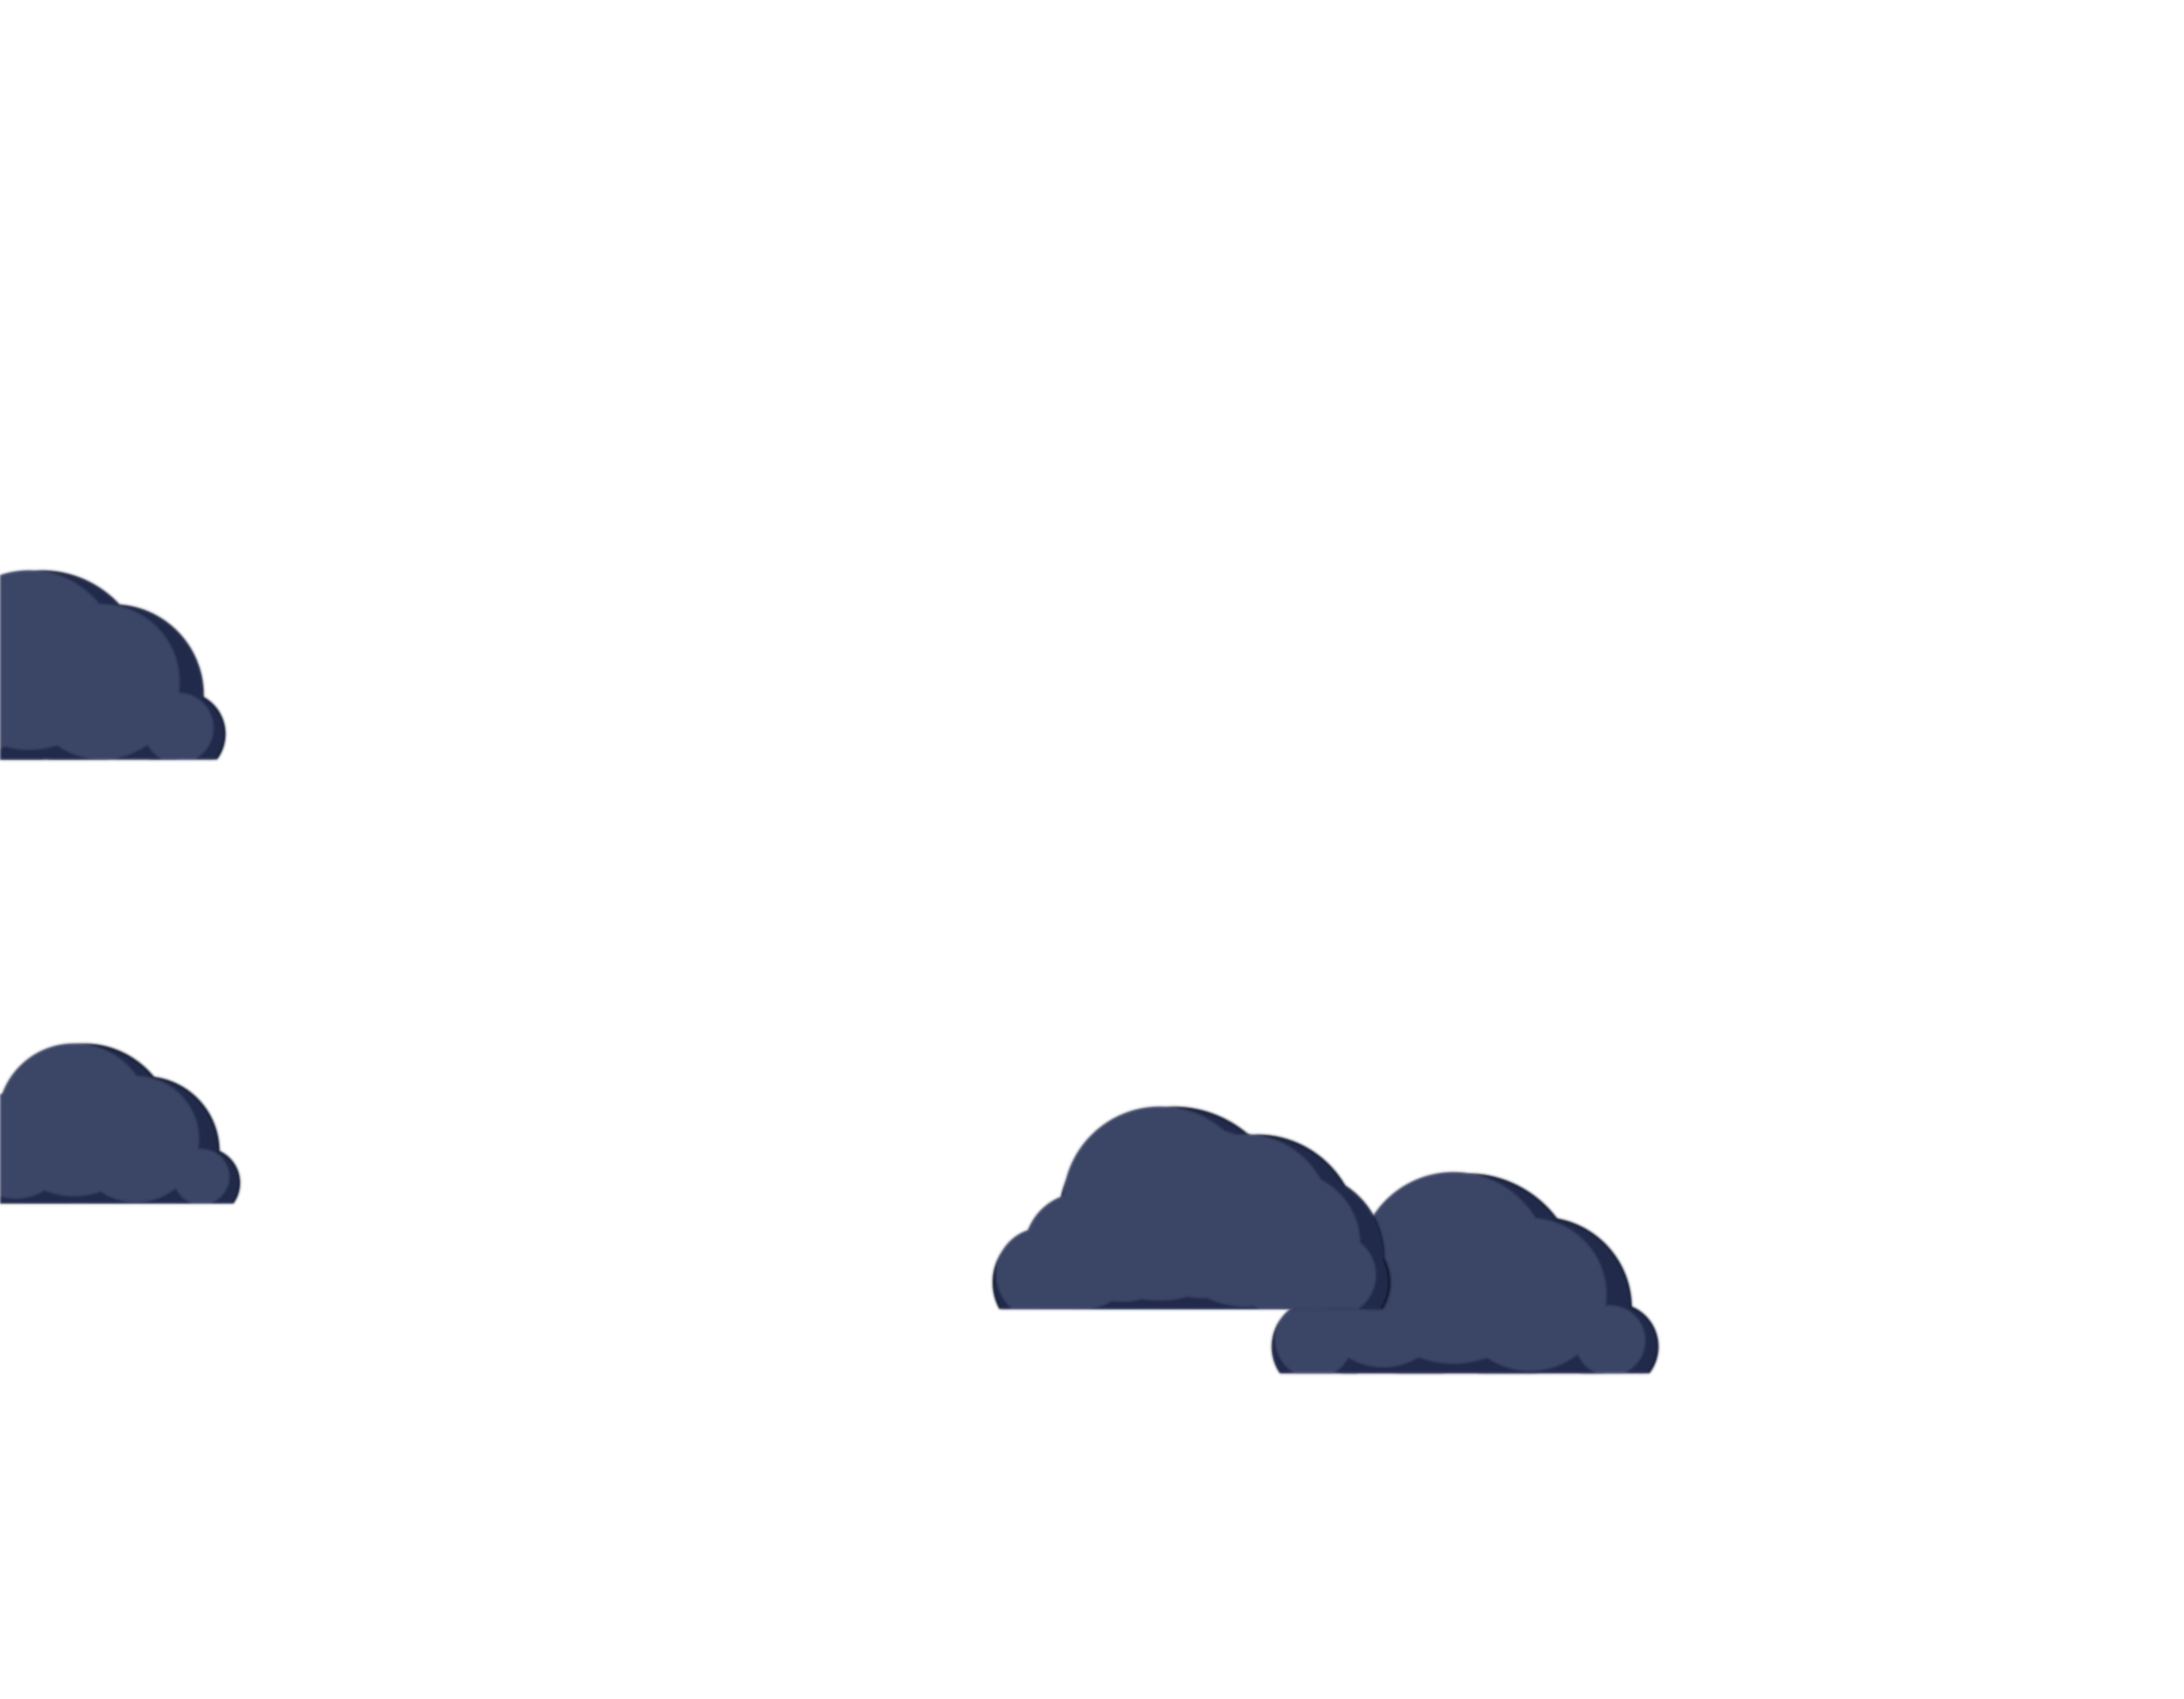
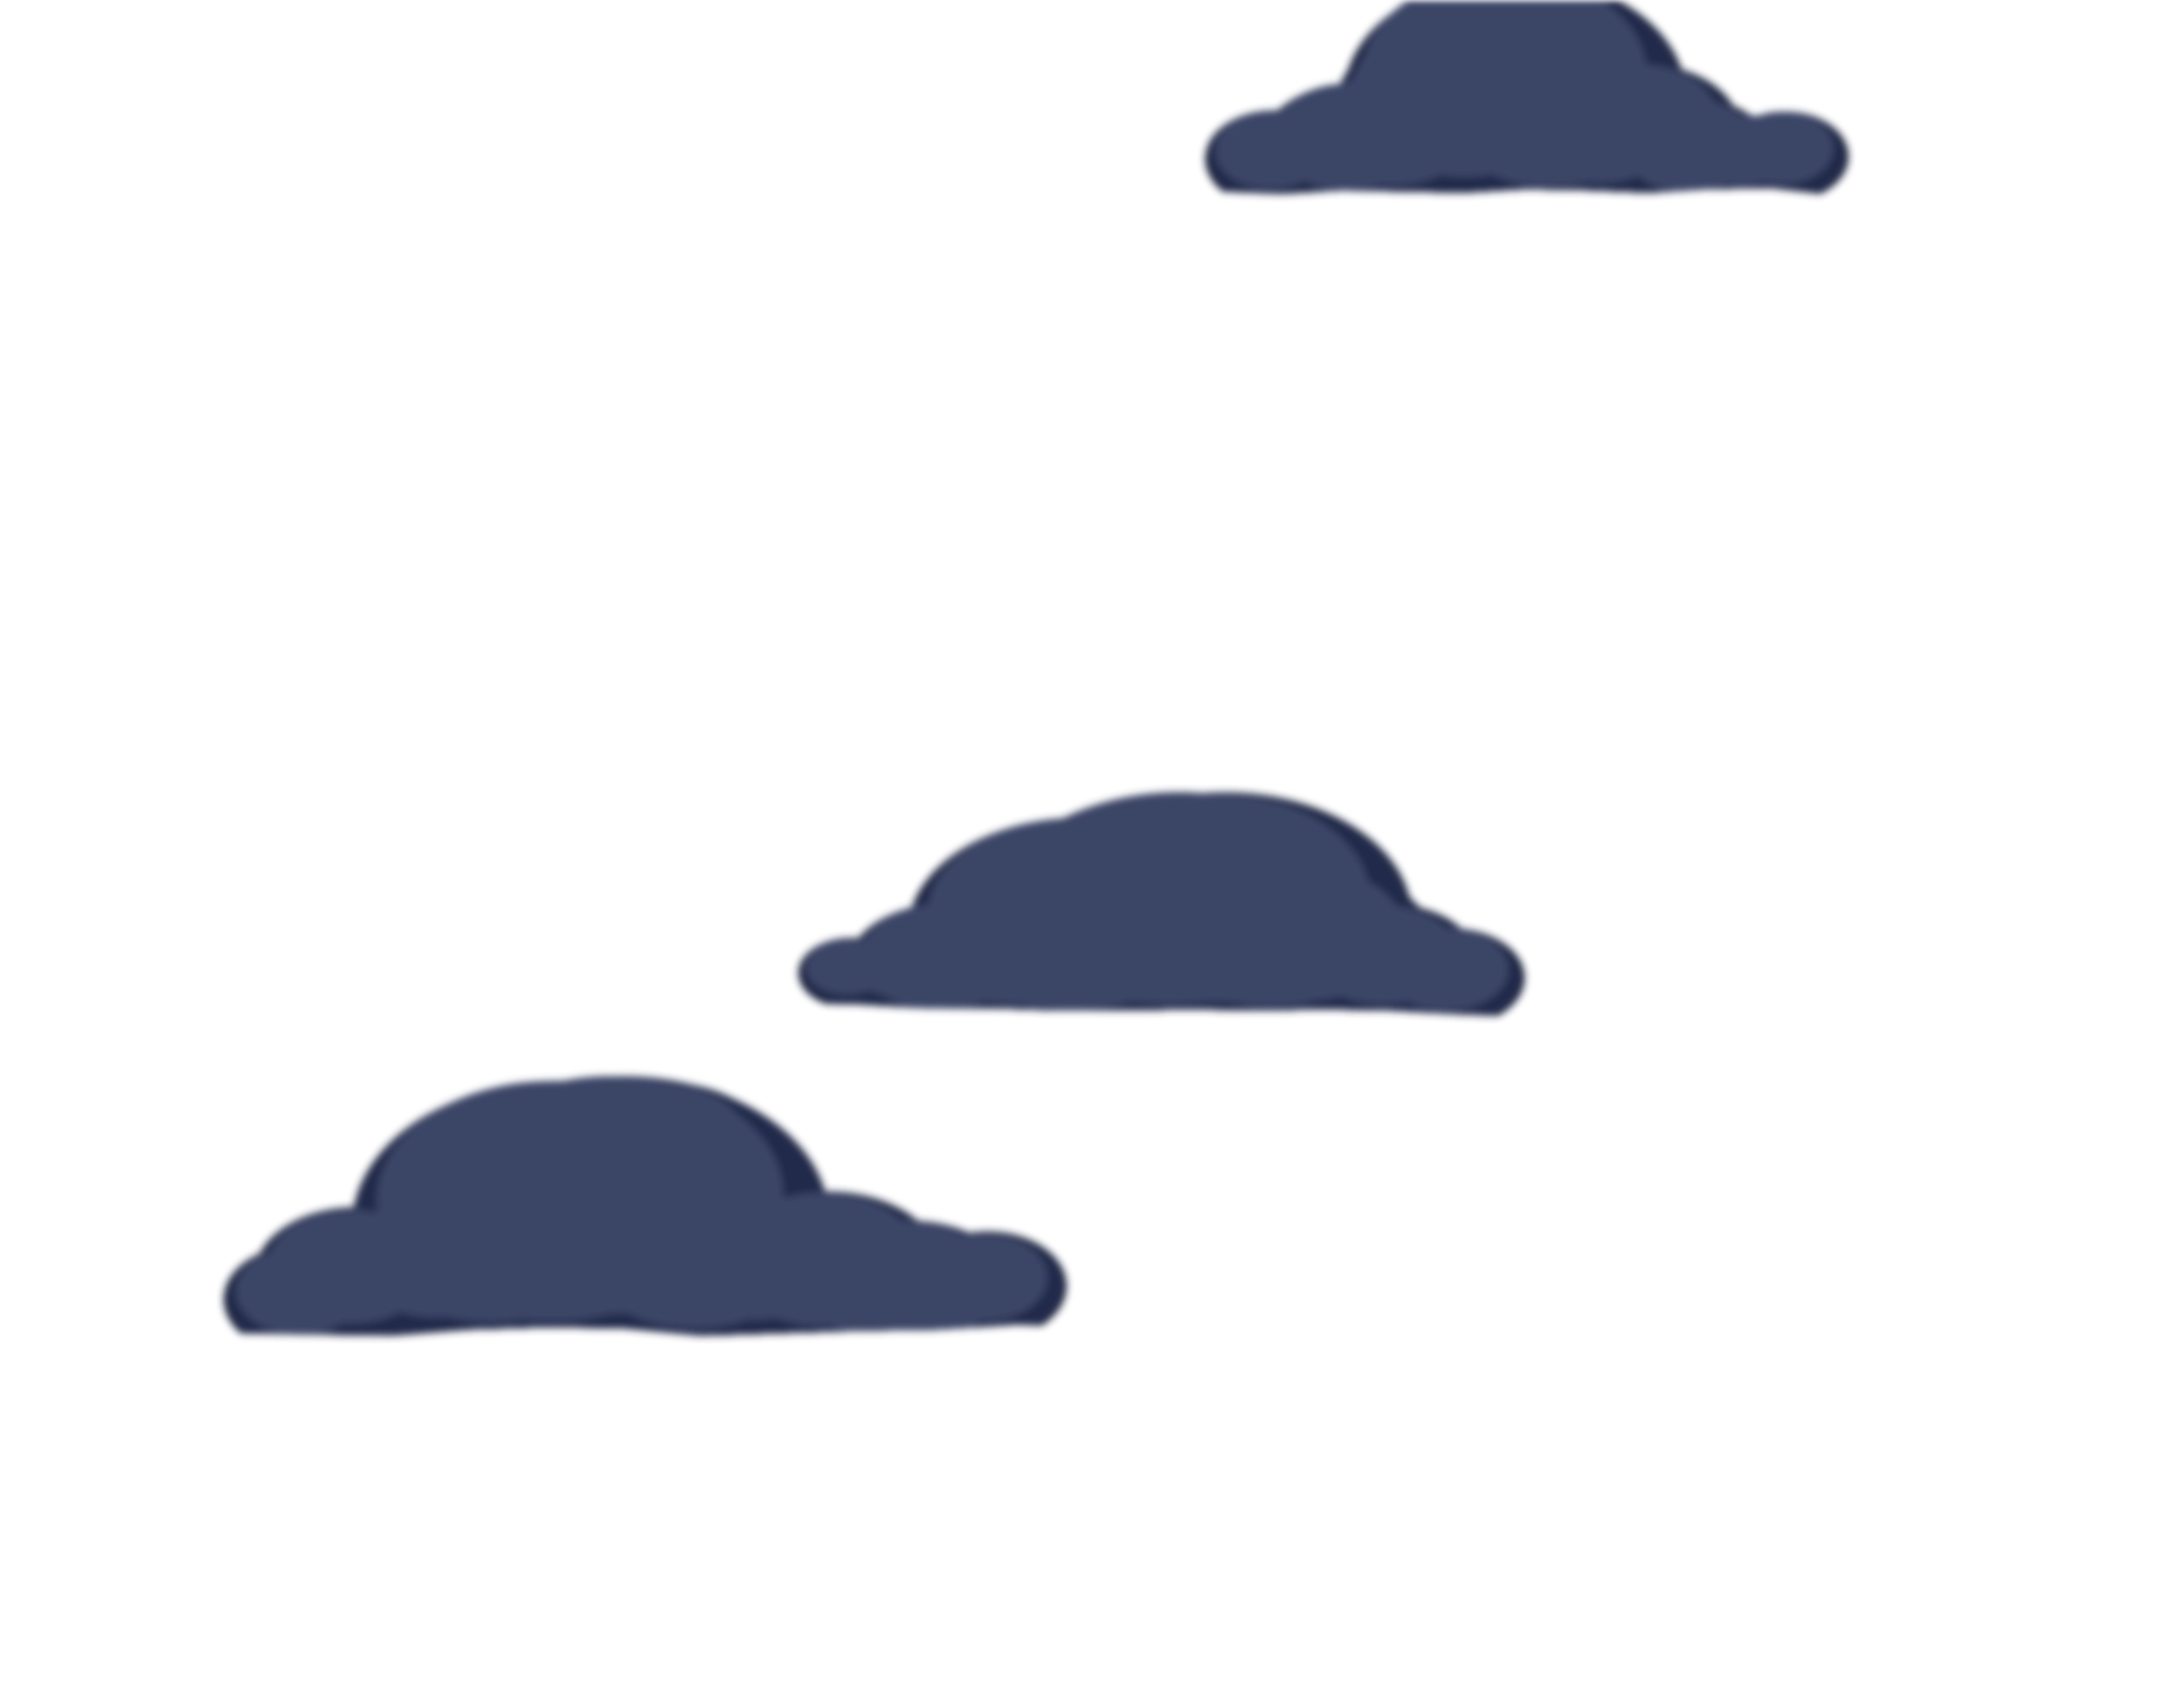
<svg xmlns="http://www.w3.org/2000/svg" width="1800" height="1400" viewBox="0 0 1800 1400">
  <defs>
-     <filter id="far" x="-50%" y="-50%" width="200%" height="200%">
-       <feGaussianBlur stdDeviation="6" />
-     </filter>
-     <filter id="near" x="-30%" y="-30%" width="160%" height="160%">
-       <feGaussianBlur stdDeviation="1.2" />
-     </filter>
    <filter id="twinkle" x="-100%" y="-100%" width="300%" height="300%">
      <feGaussianBlur stdDeviation="0.6" />
    </filter>
+     <filter id="dof" filterUnits="userSpaceOnUse" x="-60" y="-60" width="1920" height="1520">
+       <feGaussianBlur stdDeviation="3" />
+     </filter>
  </defs>
-   <g filter="url(#near)">
-     <clipPath id="c199401699">
-       <rect x="-231" y="674" width="600" height="318" />
-     </clipPath>
-     <g clip-path="url(#c199401699)">
-       <g fill="#10152c">
-         <circle cx="-31" cy="975" r="31" />
-         <circle cx="19" cy="953" r="53" />
-         <circle cx="69" cy="935" r="75" />
-         <circle cx="119" cy="949" r="62" />
-         <circle cx="169" cy="975" r="29" />
-       </g>
-       <g fill="#232b4c">
-         <circle cx="-31" cy="975" r="29" />
-         <circle cx="19" cy="953" r="51" />
-         <circle cx="69" cy="935" r="73" />
-         <circle cx="119" cy="949" r="60" />
-         <circle cx="169" cy="975" r="27" />
-       </g>
-       <g fill="#3a4466">
-         <circle cx="-34" cy="970" r="25" />
-         <circle cx="13" cy="944" r="44" />
-         <circle cx="61" cy="923" r="63" />
-         <circle cx="112" cy="939" r="52" />
-         <circle cx="166" cy="970" r="23" />
-       </g>
-     </g>
-   </g>
-   <g filter="url(#near)">
-     <clipPath id="c199401699">
-       <rect x="1569" y="674" width="600" height="318" />
-     </clipPath>
-     <g clip-path="url(#c199401699)">
-       <g fill="#10152c">
-         <circle cx="1769" cy="975" r="31" />
-         <circle cx="1819" cy="953" r="53" />
-         <circle cx="1869" cy="935" r="75" />
-         <circle cx="1919" cy="949" r="62" />
-         <circle cx="1969" cy="975" r="29" />
-       </g>
-       <g fill="#232b4c">
-         <circle cx="1769" cy="975" r="29" />
-         <circle cx="1819" cy="953" r="51" />
-         <circle cx="1869" cy="935" r="73" />
-         <circle cx="1919" cy="949" r="60" />
-         <circle cx="1969" cy="975" r="27" />
-       </g>
-       <g fill="#3a4466">
-         <circle cx="1766" cy="970" r="25" />
-         <circle cx="1813" cy="944" r="44" />
-         <circle cx="1861" cy="923" r="63" />
-         <circle cx="1912" cy="939" r="52" />
-         <circle cx="1966" cy="970" r="23" />
-       </g>
-     </g>
-   </g>
-   <g filter="url(#near)">
-     <clipPath id="c496597823">
-       <rect x="844" y="745" width="730" height="387" />
-     </clipPath>
-     <g clip-path="url(#c496597823)">
-       <g fill="#10152c">
-         <circle cx="1087" cy="1110" r="39" />
-         <circle cx="1148" cy="1082" r="66" />
-         <circle cx="1209" cy="1060" r="93" />
-         <circle cx="1270" cy="1078" r="75" />
-         <circle cx="1331" cy="1110" r="36" />
-       </g>
-       <g fill="#232b4c">
-         <circle cx="1087" cy="1110" r="38" />
-         <circle cx="1148" cy="1082" r="64" />
-         <circle cx="1209" cy="1060" r="91" />
-         <circle cx="1270" cy="1078" r="73" />
-         <circle cx="1331" cy="1110" r="34" />
-       </g>
-       <g fill="#3a4466">
-         <circle cx="1083" cy="1104" r="32" />
-         <circle cx="1140" cy="1072" r="55" />
-         <circle cx="1198" cy="1045" r="79" />
-         <circle cx="1261" cy="1067" r="63" />
-         <circle cx="1327" cy="1105" r="29" />
-       </g>
-     </g>
-   </g>
-   <g filter="url(#near)">
-     <clipPath id="c622649792">
-       <rect x="-314" y="257" width="696" height="369" />
-     </clipPath>
-     <g clip-path="url(#c622649792)">
-       <g fill="#10152c">
-         <circle cx="-82" cy="605" r="39" />
-         <circle cx="-24" cy="571" r="81" />
-         <circle cx="34" cy="558" r="88" />
-         <circle cx="93" cy="573" r="75" />
-         <circle cx="151" cy="605" r="35" />
-       </g>
-       <g fill="#232b4c">
-         <circle cx="-82" cy="605" r="38" />
-         <circle cx="-24" cy="571" r="80" />
-         <circle cx="34" cy="558" r="87" />
-         <circle cx="93" cy="573" r="74" />
-         <circle cx="151" cy="605" r="33" />
-       </g>
-       <g fill="#3a4466">
-         <circle cx="-86" cy="599" r="32" />
-         <circle cx="-33" cy="558" r="68" />
-         <circle cx="24" cy="544" r="74" />
-         <circle cx="84" cy="562" r="64" />
-         <circle cx="147" cy="600" r="29" />
-       </g>
-     </g>
-   </g>
-   <g filter="url(#near)">
-     <clipPath id="c622649792">
-       <rect x="1486" y="257" width="696" height="369" />
-     </clipPath>
-     <g clip-path="url(#c622649792)">
-       <g fill="#10152c">
-         <circle cx="1718" cy="605" r="39" />
-         <circle cx="1776" cy="571" r="81" />
-         <circle cx="1834" cy="558" r="88" />
-         <circle cx="1893" cy="573" r="75" />
-         <circle cx="1951" cy="605" r="35" />
-       </g>
-       <g fill="#232b4c">
-         <circle cx="1718" cy="605" r="38" />
-         <circle cx="1776" cy="571" r="80" />
-         <circle cx="1834" cy="558" r="87" />
-         <circle cx="1893" cy="573" r="74" />
-         <circle cx="1951" cy="605" r="33" />
-       </g>
-       <g fill="#3a4466">
-         <circle cx="1714" cy="599" r="32" />
-         <circle cx="1767" cy="558" r="68" />
-         <circle cx="1824" cy="544" r="74" />
-         <circle cx="1884" cy="562" r="64" />
-         <circle cx="1947" cy="600" r="29" />
-       </g>
-     </g>
-   </g>
-   <g filter="url(#near)">
-     <clipPath id="c864933368">
-       <rect x="623" y="696" width="722" height="383" />
-     </clipPath>
-     <g clip-path="url(#c864933368)">
-       <g fill="#10152c">
-         <circle cx="864" cy="1057" r="46" />
-         <circle cx="899" cy="1040" r="58" />
-         <circle cx="933" cy="1027" r="67" />
-         <circle cx="967" cy="1007" r="95" />
-         <circle cx="1002" cy="1013" r="83" />
-         <circle cx="1036" cy="1019" r="84" />
-         <circle cx="1071" cy="1036" r="70" />
-         <circle cx="1105" cy="1057" r="41" />
-       </g>
-       <g fill="#232b4c">
-         <circle cx="864" cy="1057" r="44" />
-         <circle cx="899" cy="1040" r="56" />
-         <circle cx="933" cy="1027" r="66" />
-         <circle cx="967" cy="1007" r="93" />
-         <circle cx="1002" cy="1013" r="81" />
-         <circle cx="1036" cy="1019" r="82" />
-         <circle cx="1071" cy="1036" r="69" />
-         <circle cx="1105" cy="1057" r="39" />
-       </g>
-       <g fill="#3a4466">
-         <circle cx="859" cy="1050" r="38" />
-         <circle cx="892" cy="1031" r="48" />
-         <circle cx="925" cy="1016" r="57" />
-         <circle cx="956" cy="992" r="80" />
-         <circle cx="992" cy="1000" r="70" />
-         <circle cx="1026" cy="1006" r="71" />
-         <circle cx="1062" cy="1025" r="59" />
-         <circle cx="1100" cy="1051" r="34" />
+   <g filter="url(#dof)">
+     <g transform="translate(515 1068) scale(1.45 1) translate(-515 -1068)">
+       <clipPath id="c44693211">
+         <path d="M16 569 L1014 569 L1014 1094 L781 1094 L737 1092 L692 1096 L648 1097 L604 1099 L559 1101 L515 1095 L471 1094 L426 1096 L382 1101 L338 1100 L293 1099 L249 1098 L16 1098Z" />
+       </clipPath>
+       <g clip-path="url(#c44693211)">
+         <g fill="#10152c">
+           <circle cx="332" cy="1071" r="45" />
+           <circle cx="362" cy="1053" r="58" />
+           <circle cx="410" cy="1046" r="61" />
+           <circle cx="443" cy="1035" r="83" />
+           <circle cx="479" cy="1010" r="119" />
+           <circle cx="513" cy="1005" r="118" />
+           <circle cx="558" cy="1043" r="80" />
+           <circle cx="592" cy="1047" r="63" />
+           <circle cx="630" cy="1049" r="67" />
+           <circle cx="654" cy="1057" r="56" />
+           <circle cx="676" cy="1070" r="64" />
+           <circle cx="721" cy="1060" r="45" />
+           <circle cx="541" cy="949" r="56" />
+         </g>
+         <g fill="#232b4c">
+           <circle cx="332" cy="1071" r="43" />
+           <circle cx="362" cy="1053" r="56" />
+           <circle cx="410" cy="1046" r="59" />
+           <circle cx="443" cy="1035" r="82" />
+           <circle cx="479" cy="1010" r="118" />
+           <circle cx="513" cy="1005" r="117" />
+           <circle cx="558" cy="1043" r="78" />
+           <circle cx="592" cy="1047" r="61" />
+           <circle cx="630" cy="1049" r="65" />
+           <circle cx="654" cy="1057" r="55" />
+           <circle cx="676" cy="1070" r="63" />
+           <circle cx="721" cy="1060" r="43" />
+           <circle cx="541" cy="949" r="55" />
+         </g>
+         <g fill="#3a4466">
+           <circle cx="330" cy="1064" r="36" />
+           <circle cx="359" cy="1044" r="47" />
+           <circle cx="408" cy="1036" r="50" />
+           <circle cx="439" cy="1021" r="69" />
+           <circle cx="473" cy="990" r="99" />
+           <circle cx="507" cy="985" r="98" />
+           <circle cx="555" cy="1029" r="66" />
+           <circle cx="589" cy="1037" r="51" />
+           <circle cx="627" cy="1038" r="55" />
+           <circle cx="651" cy="1047" r="46" />
+           <circle cx="673" cy="1059" r="53" />
+           <circle cx="719" cy="1053" r="36" />
+           <circle cx="538" cy="940" r="46" />
+         </g>
+       </g>
+     </g>
+     <g transform="translate(515 -332) scale(1.45 1) translate(-515 332)">
+       <clipPath id="c44693211">
+         <path d="M16 -831 L1014 -831 L1014 -306 L781 -306 L737 -308 L692 -304 L648 -303 L604 -301 L559 -299 L515 -305 L471 -306 L426 -304 L382 -299 L338 -300 L293 -301 L249 -302 L16 -302Z" />
+       </clipPath>
+       <g clip-path="url(#c44693211)">
+         <g fill="#10152c">
+           <circle cx="332" cy="-329" r="45" />
+           <circle cx="362" cy="-347" r="58" />
+           <circle cx="410" cy="-354" r="61" />
+           <circle cx="443" cy="-365" r="83" />
+           <circle cx="479" cy="-390" r="119" />
+           <circle cx="513" cy="-395" r="118" />
+           <circle cx="558" cy="-357" r="80" />
+           <circle cx="592" cy="-353" r="63" />
+           <circle cx="630" cy="-351" r="67" />
+           <circle cx="654" cy="-343" r="56" />
+           <circle cx="676" cy="-330" r="64" />
+           <circle cx="721" cy="-340" r="45" />
+           <circle cx="541" cy="-451" r="56" />
+         </g>
+         <g fill="#232b4c">
+           <circle cx="332" cy="-329" r="43" />
+           <circle cx="362" cy="-347" r="56" />
+           <circle cx="410" cy="-354" r="59" />
+           <circle cx="443" cy="-365" r="82" />
+           <circle cx="479" cy="-390" r="118" />
+           <circle cx="513" cy="-395" r="117" />
+           <circle cx="558" cy="-357" r="78" />
+           <circle cx="592" cy="-353" r="61" />
+           <circle cx="630" cy="-351" r="65" />
+           <circle cx="654" cy="-343" r="55" />
+           <circle cx="676" cy="-330" r="63" />
+           <circle cx="721" cy="-340" r="43" />
+           <circle cx="541" cy="-451" r="55" />
+         </g>
+         <g fill="#3a4466">
+           <circle cx="330" cy="-336" r="36" />
+           <circle cx="359" cy="-356" r="47" />
+           <circle cx="408" cy="-364" r="50" />
+           <circle cx="439" cy="-379" r="69" />
+           <circle cx="473" cy="-410" r="99" />
+           <circle cx="507" cy="-415" r="98" />
+           <circle cx="555" cy="-371" r="66" />
+           <circle cx="589" cy="-363" r="51" />
+           <circle cx="627" cy="-362" r="55" />
+           <circle cx="651" cy="-353" r="46" />
+           <circle cx="673" cy="-341" r="53" />
+           <circle cx="719" cy="-347" r="36" />
+           <circle cx="538" cy="-460" r="46" />
+         </g>
+       </g>
+     </g>
+     <g transform="translate(2315 1068) scale(1.45 1) translate(-2315 -1068)">
+       <clipPath id="c44693211">
+         <path d="M1816 569 L2814 569 L2814 1094 L2581 1094 L2537 1092 L2492 1096 L2448 1097 L2404 1099 L2359 1101 L2315 1095 L2271 1094 L2226 1096 L2182 1101 L2138 1100 L2093 1099 L2049 1098 L1816 1098Z" />
+       </clipPath>
+       <g clip-path="url(#c44693211)">
+         <g fill="#10152c">
+           <circle cx="2132" cy="1071" r="45" />
+           <circle cx="2162" cy="1053" r="58" />
+           <circle cx="2210" cy="1046" r="61" />
+           <circle cx="2243" cy="1035" r="83" />
+           <circle cx="2279" cy="1010" r="119" />
+           <circle cx="2313" cy="1005" r="118" />
+           <circle cx="2358" cy="1043" r="80" />
+           <circle cx="2392" cy="1047" r="63" />
+           <circle cx="2430" cy="1049" r="67" />
+           <circle cx="2454" cy="1057" r="56" />
+           <circle cx="2476" cy="1070" r="64" />
+           <circle cx="2521" cy="1060" r="45" />
+           <circle cx="2341" cy="949" r="56" />
+         </g>
+         <g fill="#232b4c">
+           <circle cx="2132" cy="1071" r="43" />
+           <circle cx="2162" cy="1053" r="56" />
+           <circle cx="2210" cy="1046" r="59" />
+           <circle cx="2243" cy="1035" r="82" />
+           <circle cx="2279" cy="1010" r="118" />
+           <circle cx="2313" cy="1005" r="117" />
+           <circle cx="2358" cy="1043" r="78" />
+           <circle cx="2392" cy="1047" r="61" />
+           <circle cx="2430" cy="1049" r="65" />
+           <circle cx="2454" cy="1057" r="55" />
+           <circle cx="2476" cy="1070" r="63" />
+           <circle cx="2521" cy="1060" r="43" />
+           <circle cx="2341" cy="949" r="55" />
+         </g>
+         <g fill="#3a4466">
+           <circle cx="2130" cy="1064" r="36" />
+           <circle cx="2159" cy="1044" r="47" />
+           <circle cx="2208" cy="1036" r="50" />
+           <circle cx="2239" cy="1021" r="69" />
+           <circle cx="2273" cy="990" r="99" />
+           <circle cx="2307" cy="985" r="98" />
+           <circle cx="2355" cy="1029" r="66" />
+           <circle cx="2389" cy="1037" r="51" />
+           <circle cx="2427" cy="1038" r="55" />
+           <circle cx="2451" cy="1047" r="46" />
+           <circle cx="2473" cy="1059" r="53" />
+           <circle cx="2519" cy="1053" r="36" />
+           <circle cx="2338" cy="940" r="46" />
+         </g>
+       </g>
+     </g>
+     <g transform="translate(2315 -332) scale(1.45 1) translate(-2315 332)">
+       <clipPath id="c44693211">
+         <path d="M1816 -831 L2814 -831 L2814 -306 L2581 -306 L2537 -308 L2492 -304 L2448 -303 L2404 -301 L2359 -299 L2315 -305 L2271 -306 L2226 -304 L2182 -299 L2138 -300 L2093 -301 L2049 -302 L1816 -302Z" />
+       </clipPath>
+       <g clip-path="url(#c44693211)">
+         <g fill="#10152c">
+           <circle cx="2132" cy="-329" r="45" />
+           <circle cx="2162" cy="-347" r="58" />
+           <circle cx="2210" cy="-354" r="61" />
+           <circle cx="2243" cy="-365" r="83" />
+           <circle cx="2279" cy="-390" r="119" />
+           <circle cx="2313" cy="-395" r="118" />
+           <circle cx="2358" cy="-357" r="80" />
+           <circle cx="2392" cy="-353" r="63" />
+           <circle cx="2430" cy="-351" r="67" />
+           <circle cx="2454" cy="-343" r="56" />
+           <circle cx="2476" cy="-330" r="64" />
+           <circle cx="2521" cy="-340" r="45" />
+           <circle cx="2341" cy="-451" r="56" />
+         </g>
+         <g fill="#232b4c">
+           <circle cx="2132" cy="-329" r="43" />
+           <circle cx="2162" cy="-347" r="56" />
+           <circle cx="2210" cy="-354" r="59" />
+           <circle cx="2243" cy="-365" r="82" />
+           <circle cx="2279" cy="-390" r="118" />
+           <circle cx="2313" cy="-395" r="117" />
+           <circle cx="2358" cy="-357" r="78" />
+           <circle cx="2392" cy="-353" r="61" />
+           <circle cx="2430" cy="-351" r="65" />
+           <circle cx="2454" cy="-343" r="55" />
+           <circle cx="2476" cy="-330" r="63" />
+           <circle cx="2521" cy="-340" r="43" />
+           <circle cx="2341" cy="-451" r="55" />
+         </g>
+         <g fill="#3a4466">
+           <circle cx="2130" cy="-336" r="36" />
+           <circle cx="2159" cy="-356" r="47" />
+           <circle cx="2208" cy="-364" r="50" />
+           <circle cx="2239" cy="-379" r="69" />
+           <circle cx="2273" cy="-410" r="99" />
+           <circle cx="2307" cy="-415" r="98" />
+           <circle cx="2355" cy="-371" r="66" />
+           <circle cx="2389" cy="-363" r="51" />
+           <circle cx="2427" cy="-362" r="55" />
+           <circle cx="2451" cy="-353" r="46" />
+           <circle cx="2473" cy="-341" r="53" />
+           <circle cx="2519" cy="-347" r="36" />
+           <circle cx="2338" cy="-460" r="46" />
+         </g>
+       </g>
+     </g>
+     <g transform="translate(1257 135) scale(1.41 1) translate(-1257 -135)">
+       <clipPath id="c257440406">
+         <path d="M856 -267 L1659 -267 L1659 159 L1471 159 L1436 161 L1400 155 L1364 156 L1329 159 L1293 157 L1257 156 L1221 159 L1186 158 L1150 157 L1114 160 L1079 158 L1043 160 L856 160Z" />
+       </clipPath>
+       <g clip-path="url(#c257440406)">
+         <g fill="#10152c">
+           <circle cx="1110" cy="131" r="40" />
+           <circle cx="1128" cy="127" r="32" />
+           <circle cx="1156" cy="123" r="54" />
+           <circle cx="1183" cy="116" r="57" />
+           <circle cx="1226" cy="94" r="81" />
+           <circle cx="1251" cy="80" r="100" />
+           <circle cx="1277" cy="103" r="79" />
+           <circle cx="1304" cy="113" r="59" />
+           <circle cx="1327" cy="109" r="56" />
+           <circle cx="1355" cy="129" r="48" />
+           <circle cx="1386" cy="131" r="36" />
+           <circle cx="1409" cy="129" r="37" />
+           <circle cx="1242" cy="50" r="49" />
+           <circle cx="1228" cy="43" r="51" />
+           <circle cx="1267" cy="49" r="43" />
+         </g>
+         <g fill="#232b4c">
+           <circle cx="1110" cy="131" r="38" />
+           <circle cx="1128" cy="127" r="31" />
+           <circle cx="1156" cy="123" r="52" />
+           <circle cx="1183" cy="116" r="55" />
+           <circle cx="1226" cy="94" r="79" />
+           <circle cx="1251" cy="80" r="98" />
+           <circle cx="1277" cy="103" r="77" />
+           <circle cx="1304" cy="113" r="58" />
+           <circle cx="1327" cy="109" r="54" />
+           <circle cx="1355" cy="129" r="46" />
+           <circle cx="1386" cy="131" r="35" />
+           <circle cx="1409" cy="129" r="35" />
+           <circle cx="1242" cy="50" r="48" />
+           <circle cx="1228" cy="43" r="50" />
+           <circle cx="1267" cy="49" r="42" />
+         </g>
+         <g fill="#3a4466">
+           <circle cx="1108" cy="124" r="32" />
+           <circle cx="1126" cy="121" r="26" />
+           <circle cx="1153" cy="113" r="44" />
+           <circle cx="1180" cy="106" r="47" />
+           <circle cx="1222" cy="79" r="67" />
+           <circle cx="1245" cy="61" r="83" />
+           <circle cx="1272" cy="89" r="65" />
+           <circle cx="1300" cy="102" r="49" />
+           <circle cx="1324" cy="99" r="46" />
+           <circle cx="1353" cy="120" r="39" />
+           <circle cx="1384" cy="124" r="29" />
+           <circle cx="1407" cy="122" r="30" />
+           <circle cx="1239" cy="41" r="40" />
+           <circle cx="1225" cy="33" r="42" />
+           <circle cx="1264" cy="42" r="35" />
+         </g>
+       </g>
+     </g>
+     <g transform="translate(1257 1535) scale(1.41 1) translate(-1257 -1535)">
+       <clipPath id="c257440406">
+         <path d="M856 1133 L1659 1133 L1659 1559 L1471 1559 L1436 1561 L1400 1555 L1364 1556 L1329 1559 L1293 1557 L1257 1556 L1221 1559 L1186 1558 L1150 1557 L1114 1560 L1079 1558 L1043 1560 L856 1560Z" />
+       </clipPath>
+       <g clip-path="url(#c257440406)">
+         <g fill="#10152c">
+           <circle cx="1110" cy="1531" r="40" />
+           <circle cx="1128" cy="1527" r="32" />
+           <circle cx="1156" cy="1523" r="54" />
+           <circle cx="1183" cy="1516" r="57" />
+           <circle cx="1226" cy="1494" r="81" />
+           <circle cx="1251" cy="1480" r="100" />
+           <circle cx="1277" cy="1503" r="79" />
+           <circle cx="1304" cy="1513" r="59" />
+           <circle cx="1327" cy="1509" r="56" />
+           <circle cx="1355" cy="1529" r="48" />
+           <circle cx="1386" cy="1531" r="36" />
+           <circle cx="1409" cy="1529" r="37" />
+           <circle cx="1242" cy="1450" r="49" />
+           <circle cx="1228" cy="1443" r="51" />
+           <circle cx="1267" cy="1449" r="43" />
+         </g>
+         <g fill="#232b4c">
+           <circle cx="1110" cy="1531" r="38" />
+           <circle cx="1128" cy="1527" r="31" />
+           <circle cx="1156" cy="1523" r="52" />
+           <circle cx="1183" cy="1516" r="55" />
+           <circle cx="1226" cy="1494" r="79" />
+           <circle cx="1251" cy="1480" r="98" />
+           <circle cx="1277" cy="1503" r="77" />
+           <circle cx="1304" cy="1513" r="58" />
+           <circle cx="1327" cy="1509" r="54" />
+           <circle cx="1355" cy="1529" r="46" />
+           <circle cx="1386" cy="1531" r="35" />
+           <circle cx="1409" cy="1529" r="35" />
+           <circle cx="1242" cy="1450" r="48" />
+           <circle cx="1228" cy="1443" r="50" />
+           <circle cx="1267" cy="1449" r="42" />
+         </g>
+         <g fill="#3a4466">
+           <circle cx="1108" cy="1524" r="32" />
+           <circle cx="1126" cy="1521" r="26" />
+           <circle cx="1153" cy="1513" r="44" />
+           <circle cx="1180" cy="1506" r="47" />
+           <circle cx="1222" cy="1479" r="67" />
+           <circle cx="1245" cy="1461" r="83" />
+           <circle cx="1272" cy="1489" r="65" />
+           <circle cx="1300" cy="1502" r="49" />
+           <circle cx="1324" cy="1499" r="46" />
+           <circle cx="1353" cy="1520" r="39" />
+           <circle cx="1384" cy="1524" r="29" />
+           <circle cx="1407" cy="1522" r="30" />
+           <circle cx="1239" cy="1441" r="40" />
+           <circle cx="1225" cy="1433" r="42" />
+           <circle cx="1264" cy="1442" r="35" />
+         </g>
+       </g>
+     </g>
+     <g transform="translate(925 807) scale(1.50 1) translate(-925 -807)">
+       <clipPath id="c844490720">
+         <path d="M517 399 L1334 399 L1334 838 L1143 838 L1107 836 L1071 833 L1034 832 L998 833 L962 832 L925 833 L889 833 L853 831 L816 831 L780 828 L744 827 L707 830 L517 830Z" />
+       </clipPath>
+       <g clip-path="url(#c844490720)">
+         <g fill="#10152c">
+           <circle cx="776" cy="802" r="29" />
+           <circle cx="804" cy="799" r="34" />
+           <circle cx="827" cy="798" r="53" />
+           <circle cx="869" cy="788" r="61" />
+           <circle cx="902" cy="769" r="95" />
+           <circle cx="923" cy="781" r="67" />
+           <circle cx="956" cy="757" r="104" />
+           <circle cx="981" cy="756" r="103" />
+           <circle cx="1010" cy="779" r="76" />
+           <circle cx="1030" cy="781" r="67" />
+           <circle cx="1071" cy="795" r="50" />
+           <circle cx="1105" cy="806" r="41" />
+           <circle cx="968" cy="711" r="44" />
+           <circle cx="962" cy="725" r="35" />
+         </g>
+         <g fill="#232b4c">
+           <circle cx="776" cy="802" r="27" />
+           <circle cx="804" cy="799" r="33" />
+           <circle cx="827" cy="798" r="51" />
+           <circle cx="869" cy="788" r="59" />
+           <circle cx="902" cy="769" r="93" />
+           <circle cx="923" cy="781" r="65" />
+           <circle cx="956" cy="757" r="102" />
+           <circle cx="981" cy="756" r="101" />
+           <circle cx="1010" cy="779" r="74" />
+           <circle cx="1030" cy="781" r="65" />
+           <circle cx="1071" cy="795" r="48" />
+           <circle cx="1105" cy="806" r="39" />
+           <circle cx="968" cy="711" r="42" />
+           <circle cx="962" cy="725" r="33" />
+         </g>
+         <g fill="#3a4466">
+           <circle cx="774" cy="797" r="23" />
+           <circle cx="803" cy="794" r="28" />
+           <circle cx="825" cy="789" r="44" />
+           <circle cx="866" cy="778" r="50" />
+           <circle cx="897" cy="754" r="79" />
+           <circle cx="919" cy="771" r="56" />
+           <circle cx="951" cy="741" r="87" />
+           <circle cx="975" cy="740" r="86" />
+           <circle cx="1006" cy="767" r="63" />
+           <circle cx="1026" cy="770" r="55" />
+           <circle cx="1068" cy="787" r="41" />
+           <circle cx="1103" cy="799" r="34" />
+           <circle cx="966" cy="705" r="36" />
+           <circle cx="960" cy="720" r="28" />
+         </g>
      </g>
    </g>
  </g>
</svg>
